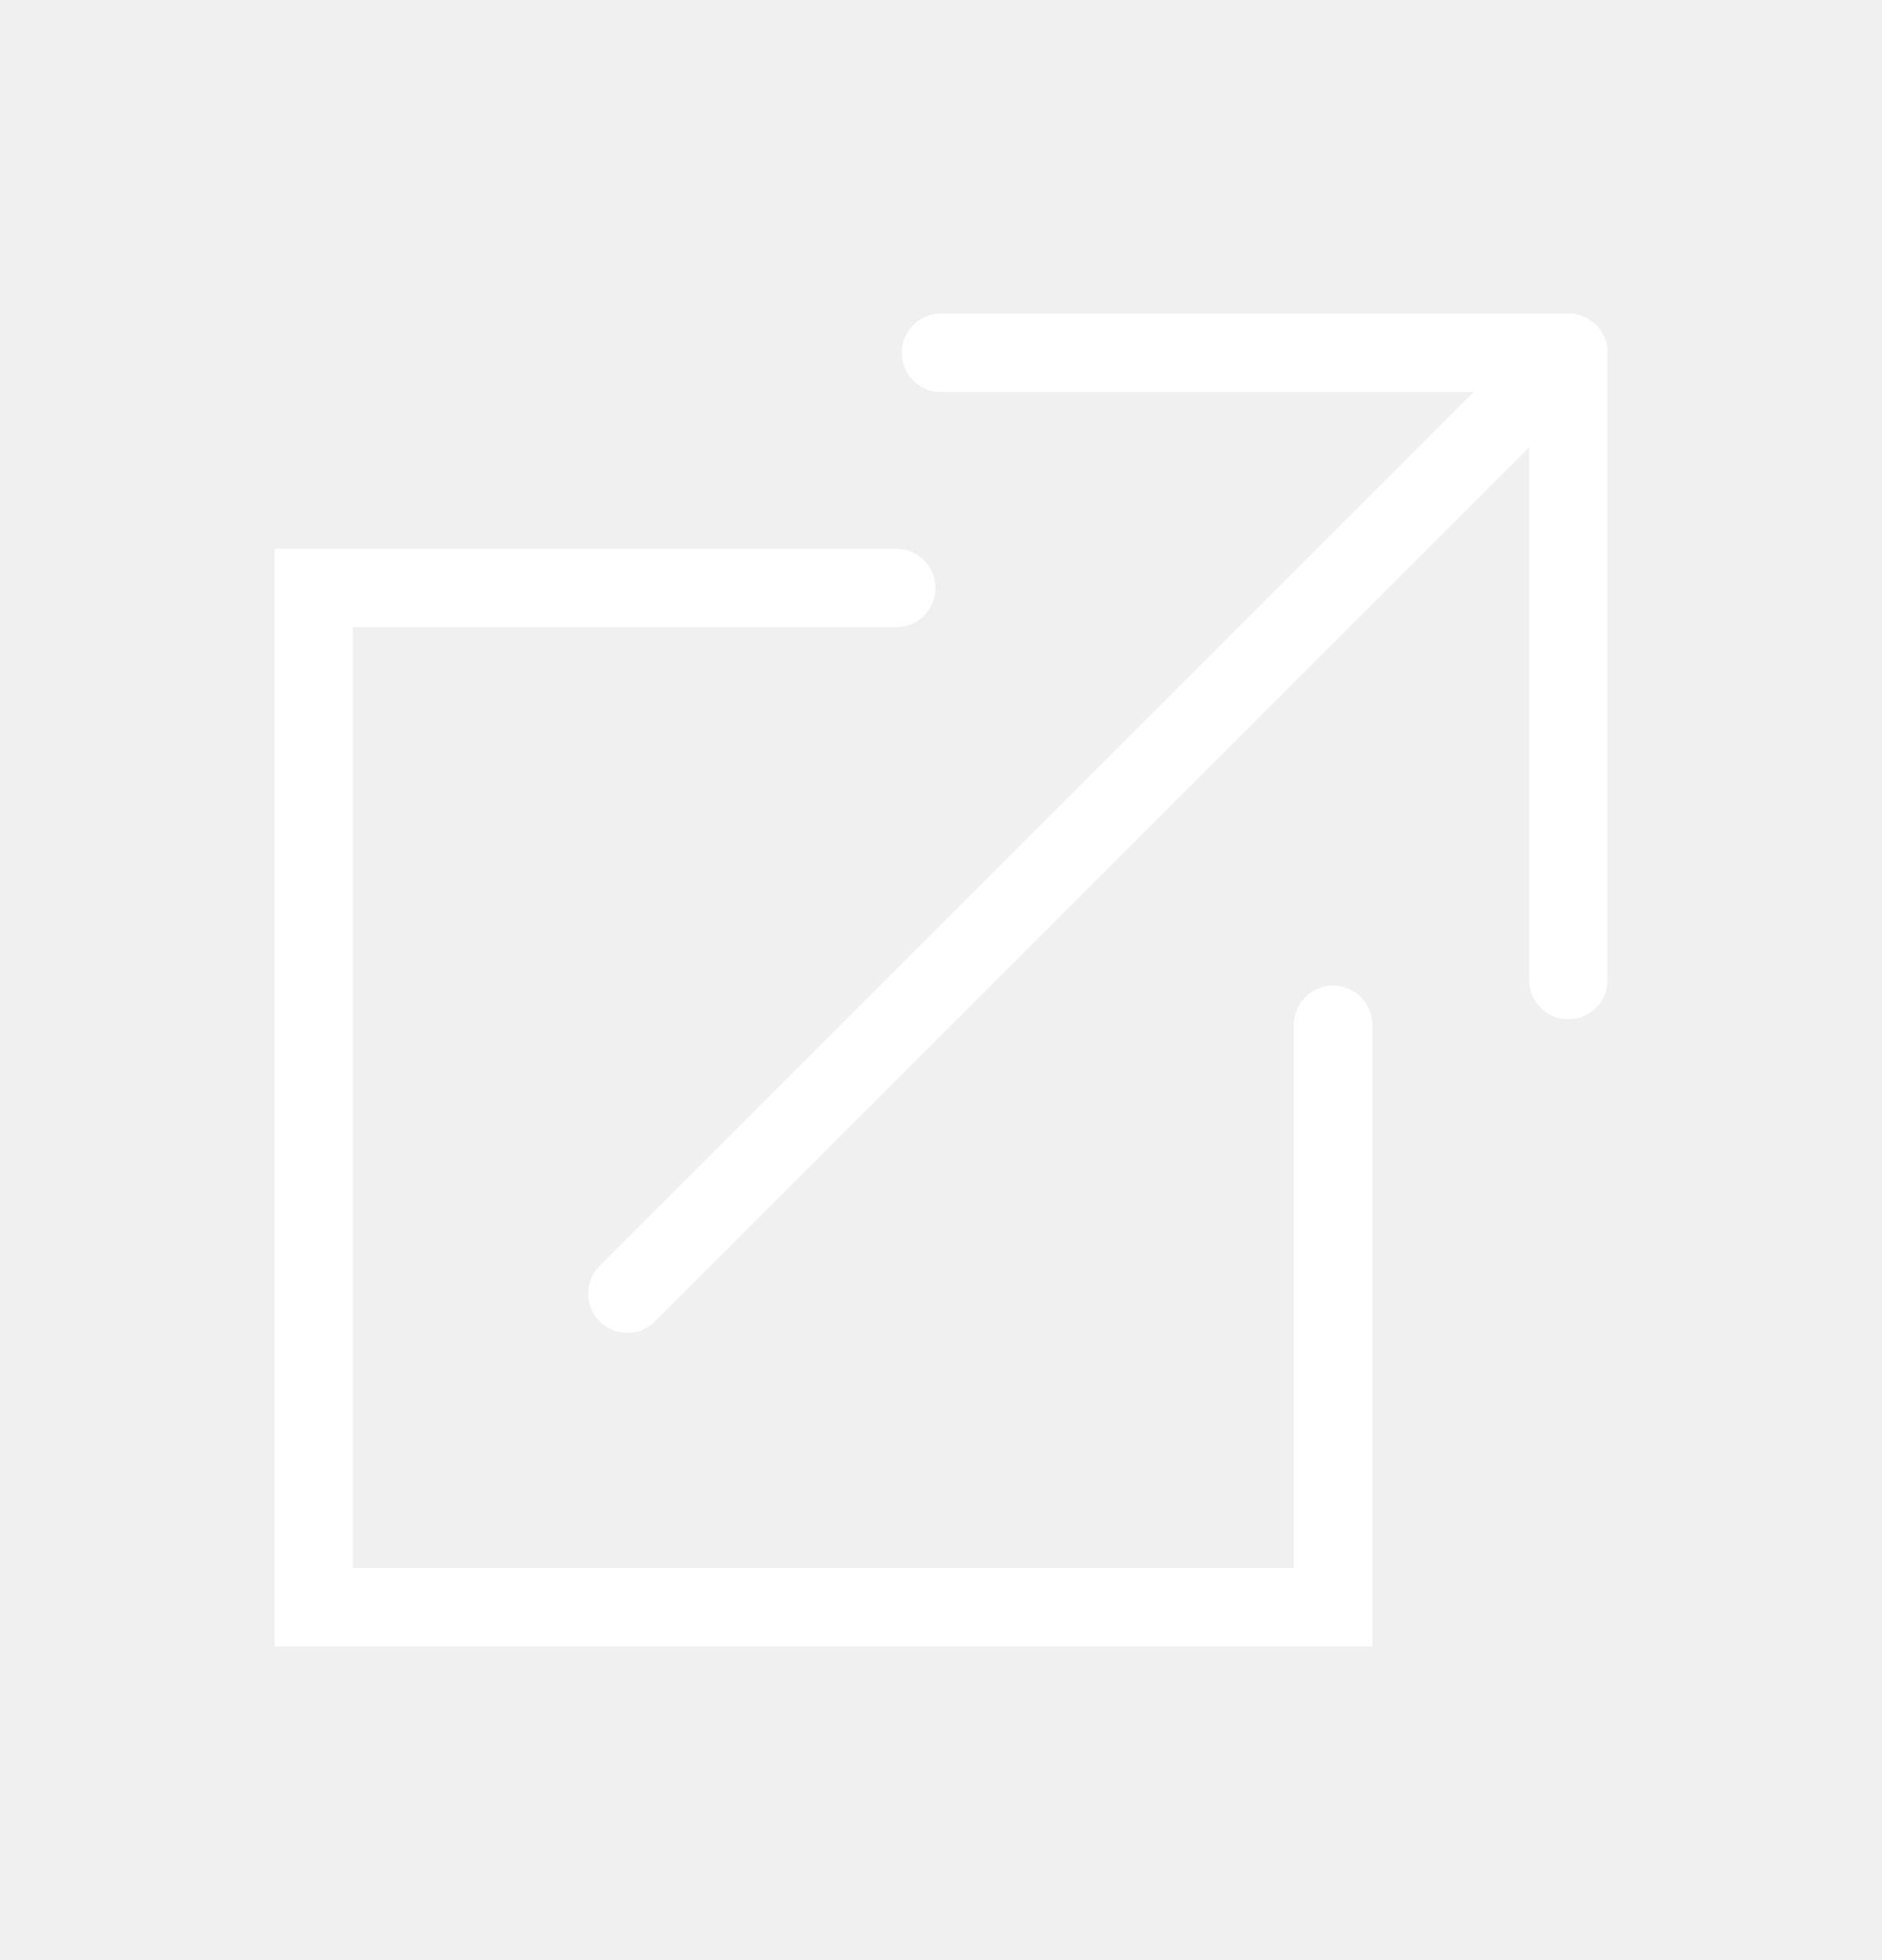
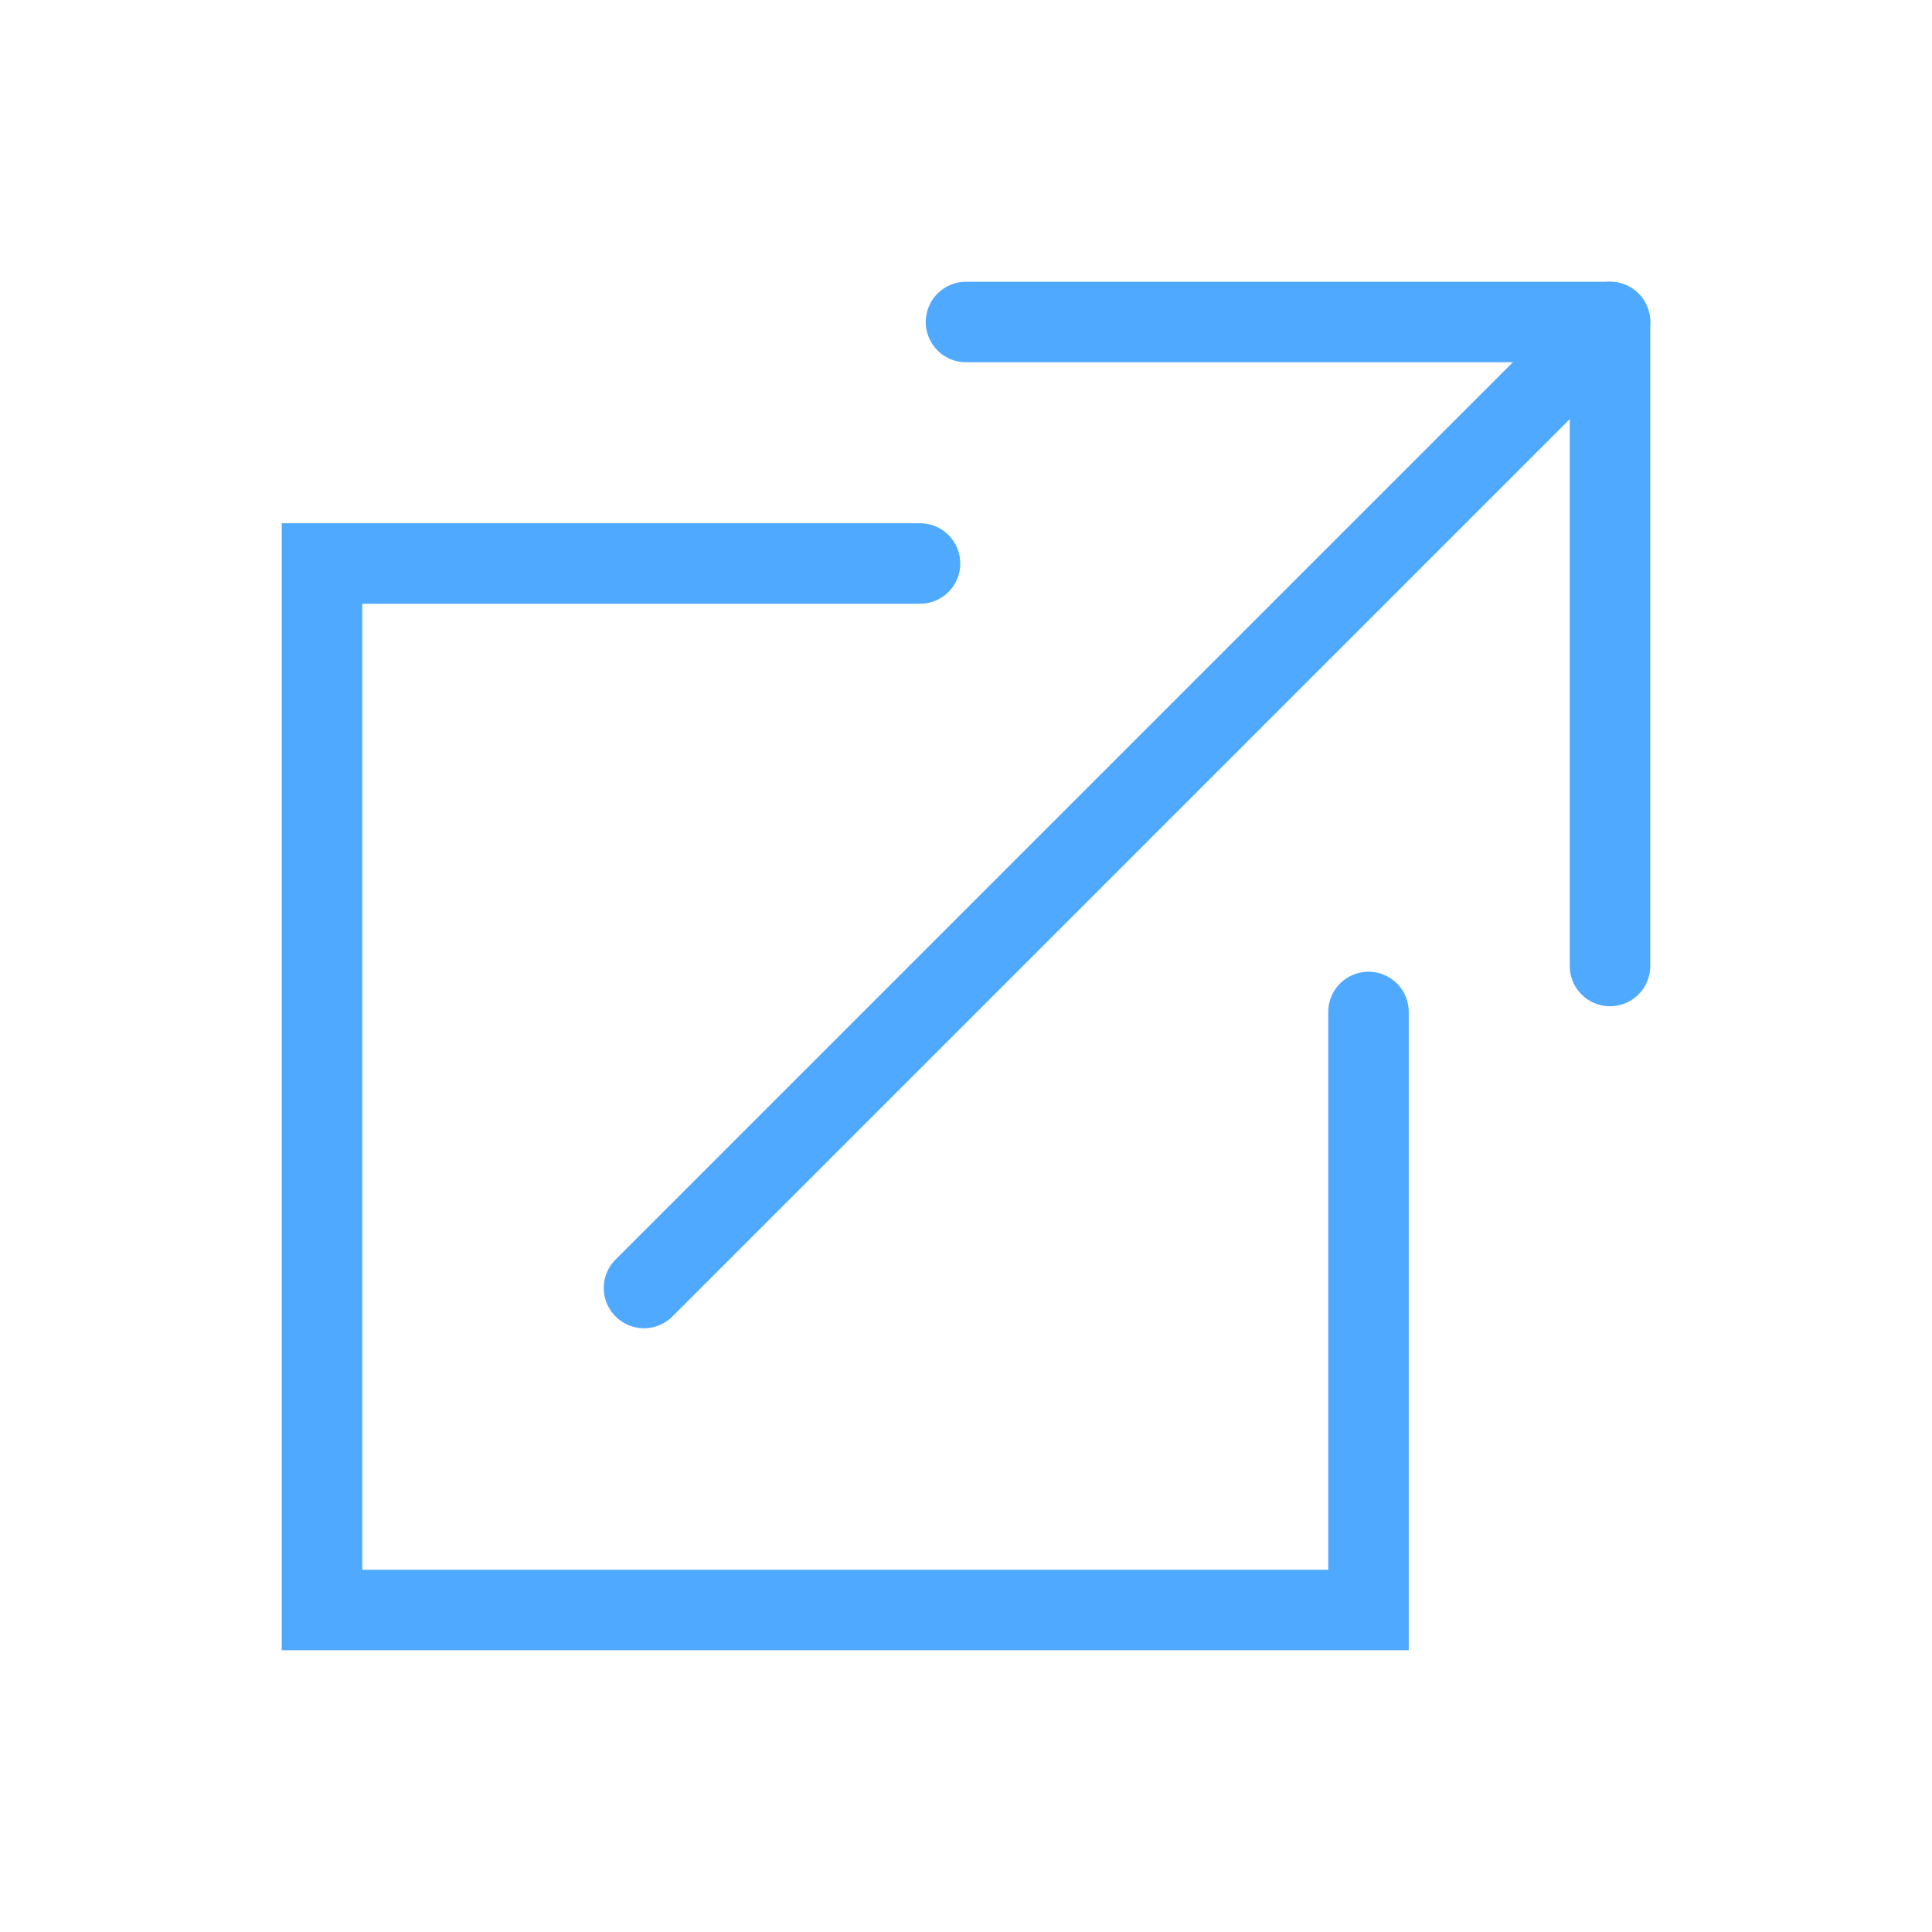
- <svg xmlns="http://www.w3.org/2000/svg" width="24" height="25" viewBox="0 0 24 25" fill="none">
-   <path d="M12 4.5H20V12.5" stroke="white" stroke-linecap="round" stroke-linejoin="round" />
-   <path d="M20 4.5L8 16.5" stroke="white" stroke-linecap="round" />
-   <path d="M11.429 7.5H4V20.5H17V13.071" stroke="white" stroke-linecap="round" />
+ <svg xmlns="http://www.w3.org/2000/svg" width="24" height="24" viewBox="0 0 24 24" fill="none">
+   <rect width="24" height="24" fill="white" />
+   <path d="M12 4H20V12" stroke="#4FAAFF" stroke-linecap="round" stroke-linejoin="round" />
+   <path d="M20 4L8 16" stroke="#4FAAFF" stroke-linecap="round" />
+   <path d="M11.429 7H4V20H17V12.571" stroke="#4FAAFF" stroke-linecap="round" />
</svg>
